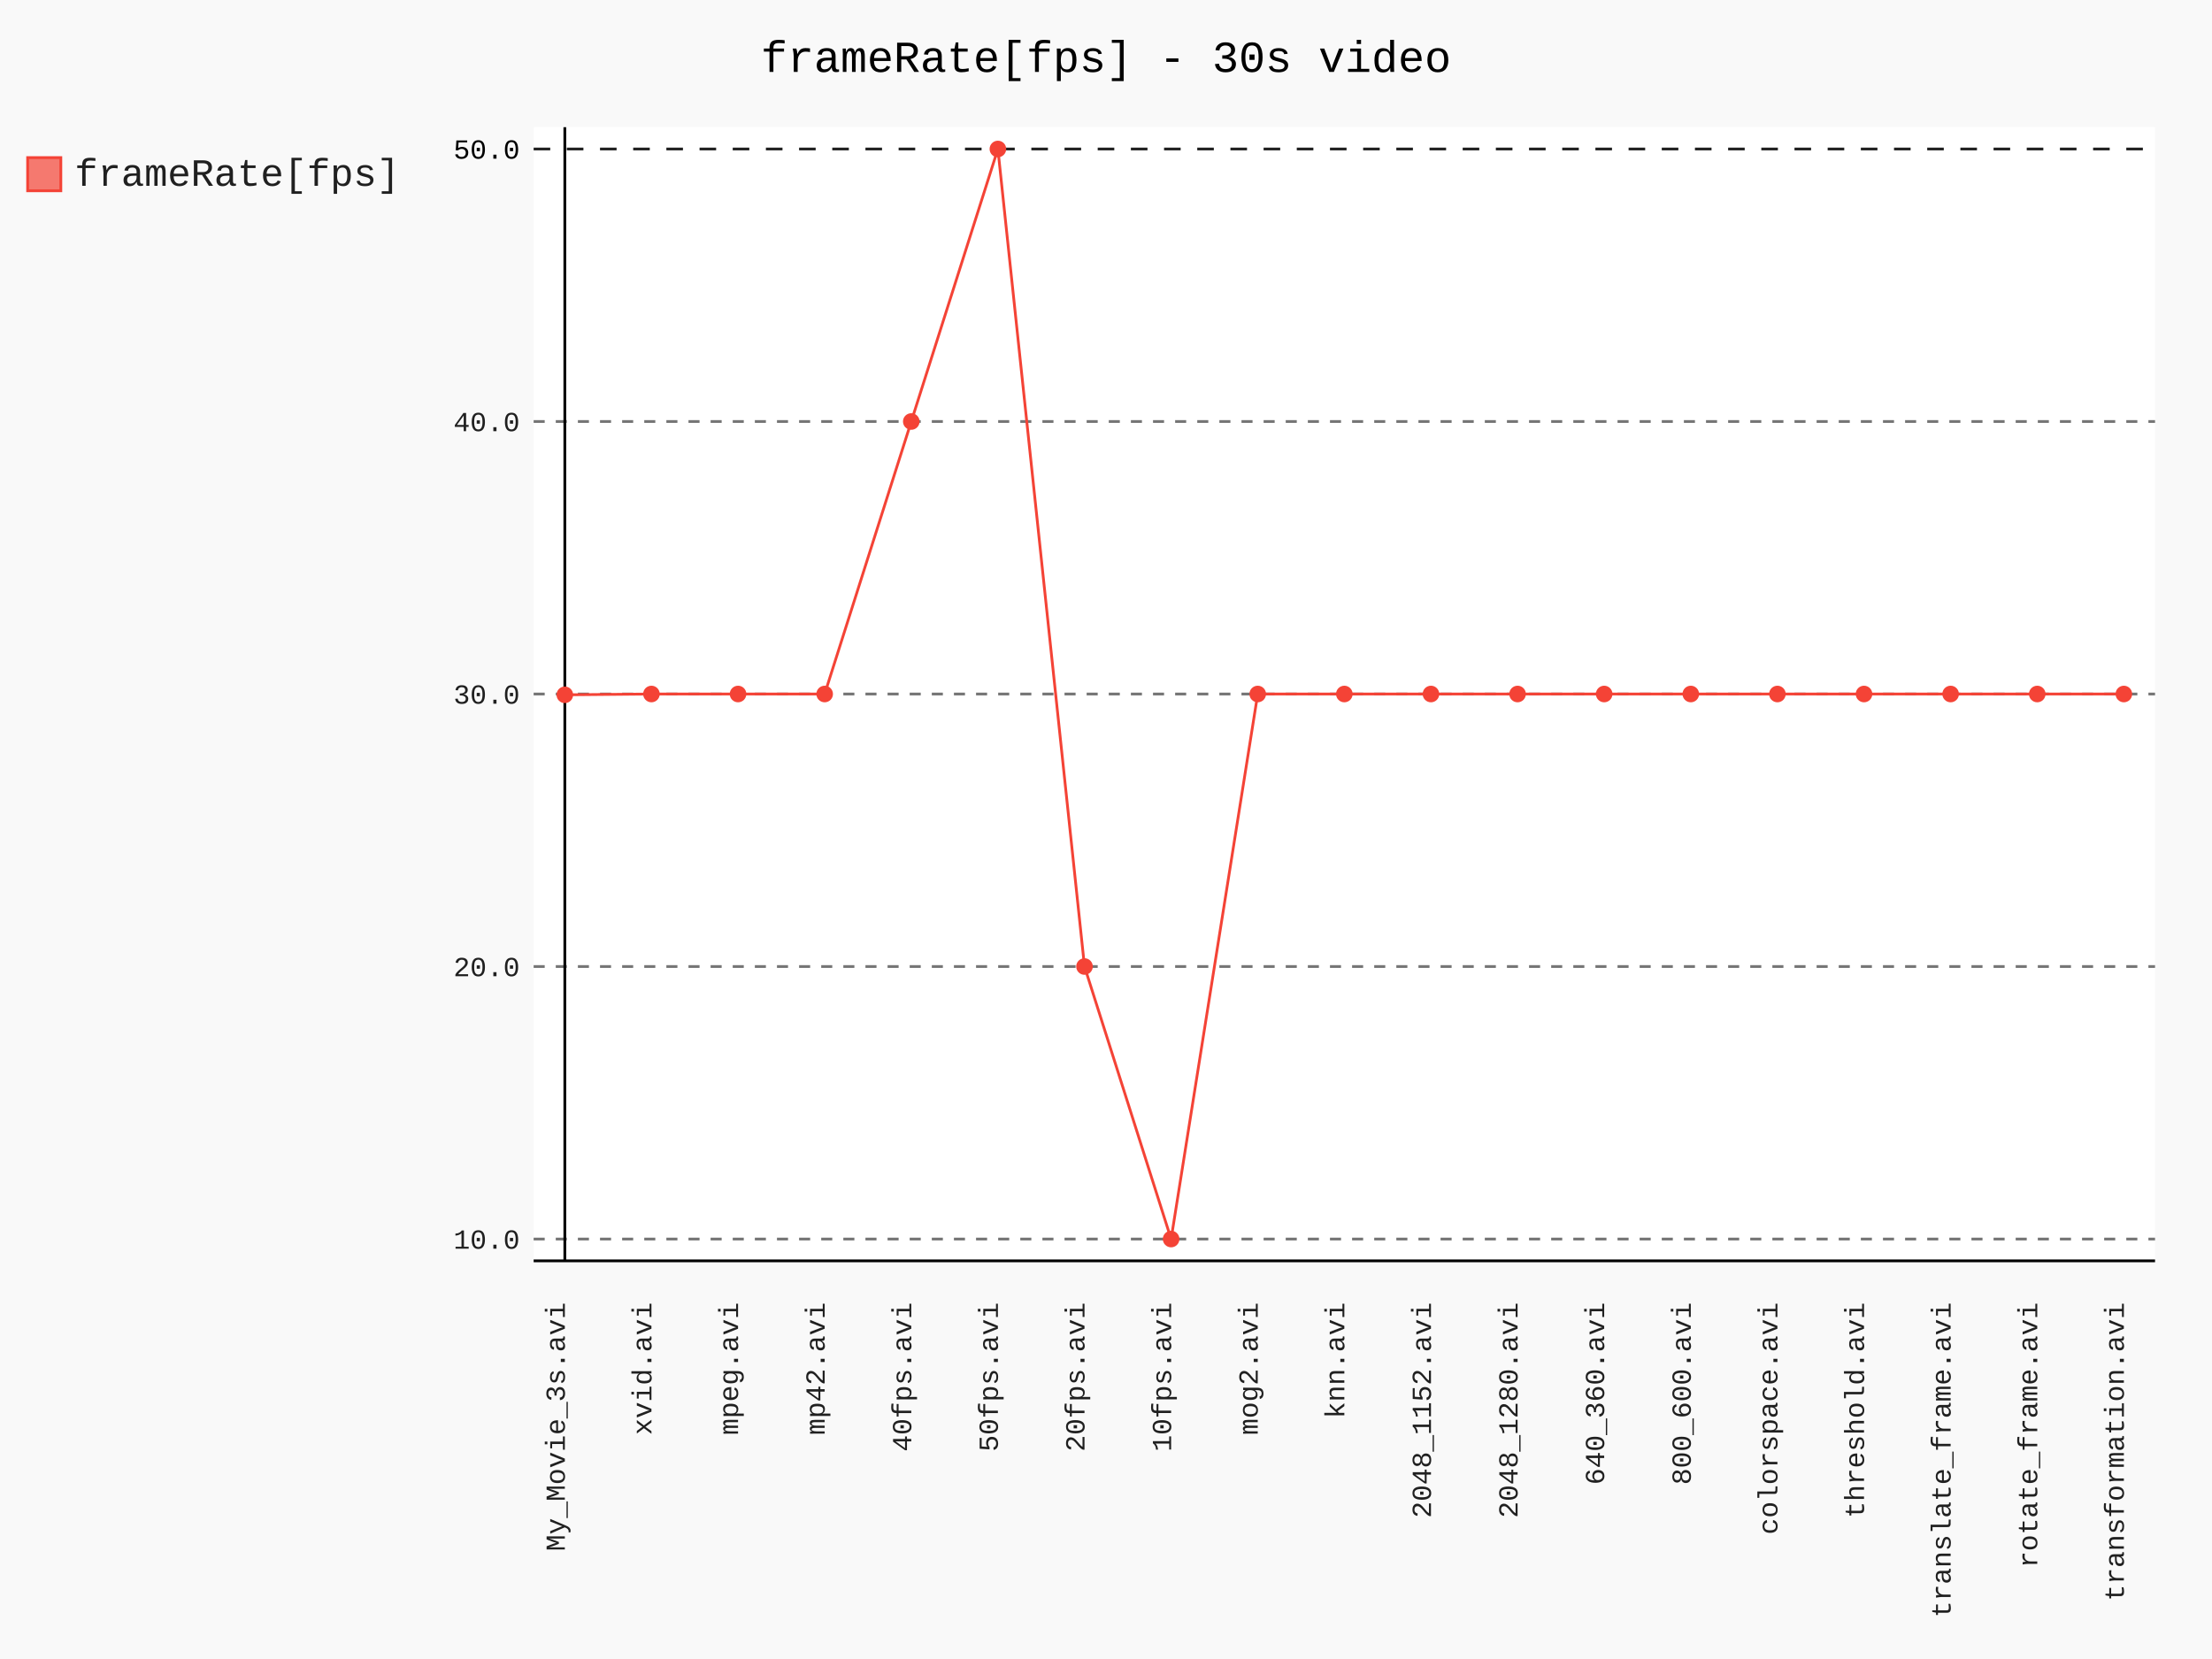
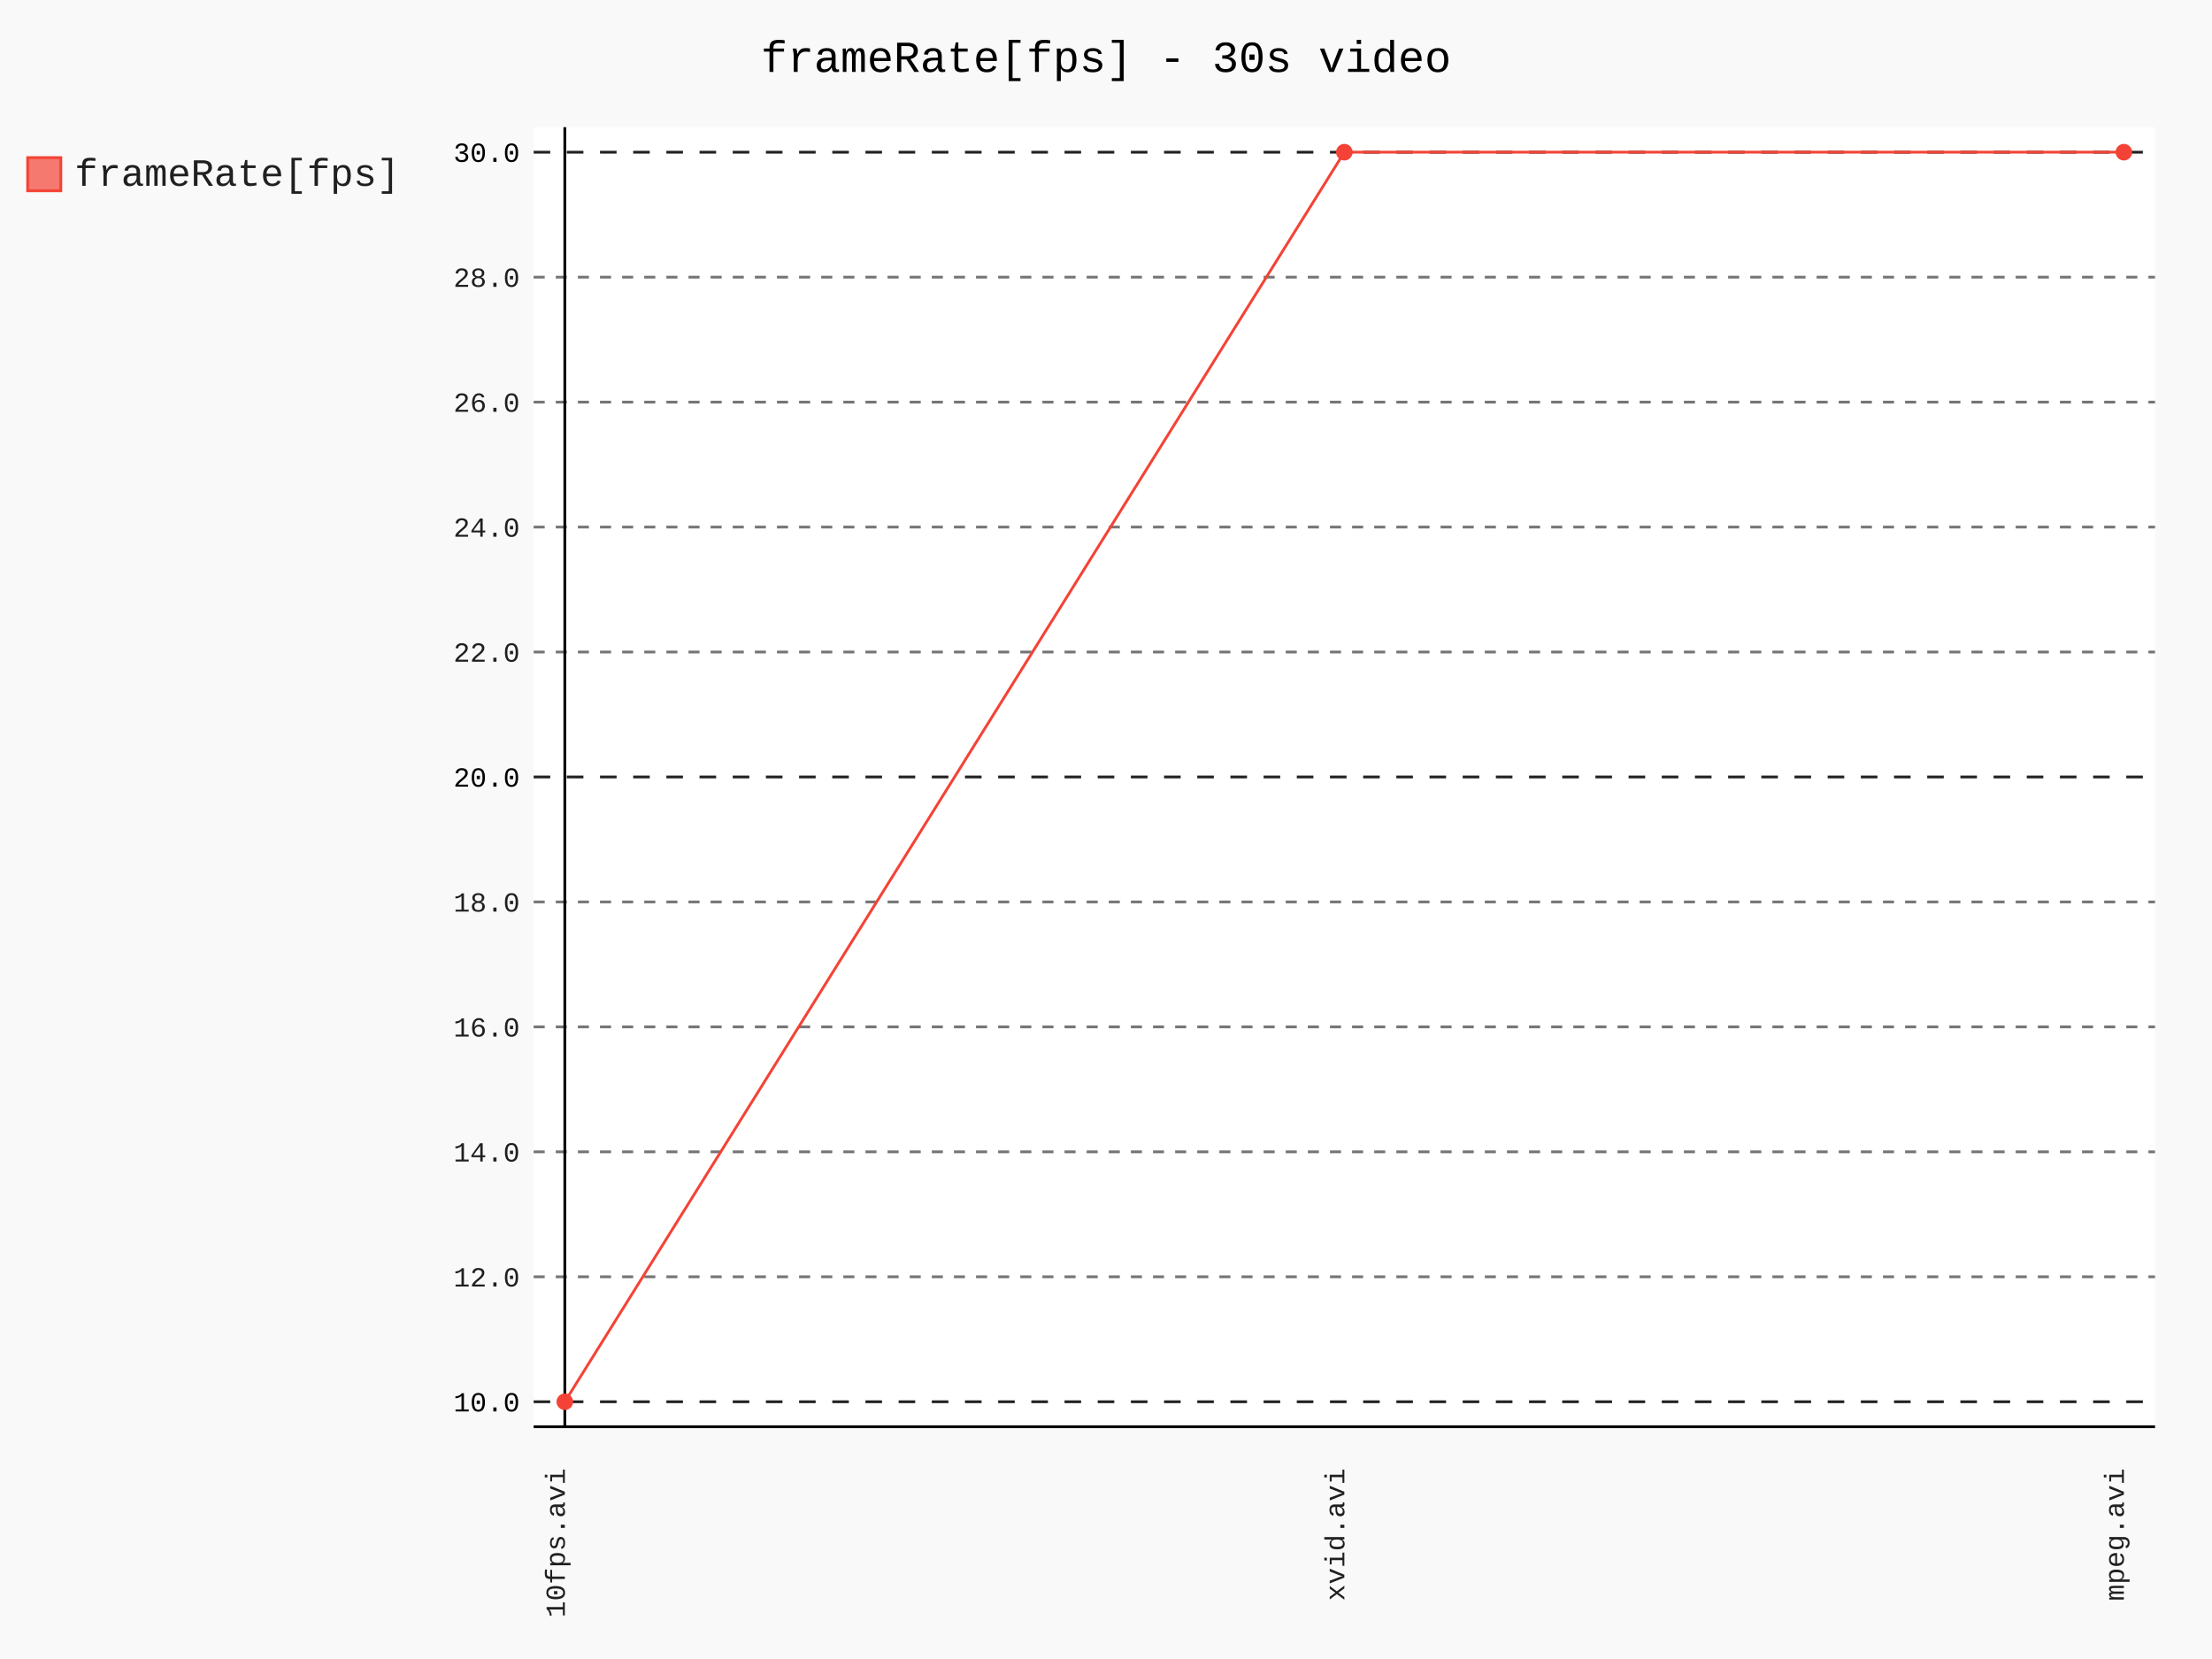
- <svg xmlns="http://www.w3.org/2000/svg" class="pygal-chart" id="chart-6b61021b-f1ec-4f5c-8c07-def641163d1b" viewBox="0 0 800 600">
+ <svg xmlns="http://www.w3.org/2000/svg" class="pygal-chart" id="chart-06ecbc48-1713-411b-9a15-ae3a9d52f1ce" viewBox="0 0 800 600">
  <defs>
-     <style type="text/css">#chart-6b61021b-f1ec-4f5c-8c07-def641163d1b{-webkit-user-select:none;-webkit-font-smoothing:antialiased;font-family:Consolas,"Liberation Mono",Menlo,Courier,monospace}#chart-6b61021b-f1ec-4f5c-8c07-def641163d1b .title{font-family:Consolas,"Liberation Mono",Menlo,Courier,monospace;font-size:16px}#chart-6b61021b-f1ec-4f5c-8c07-def641163d1b .legends .legend text{font-family:Consolas,"Liberation Mono",Menlo,Courier,monospace;font-size:14px}#chart-6b61021b-f1ec-4f5c-8c07-def641163d1b .axis text{font-family:Consolas,"Liberation Mono",Menlo,Courier,monospace;font-size:10px}#chart-6b61021b-f1ec-4f5c-8c07-def641163d1b .axis text.major{font-family:Consolas,"Liberation Mono",Menlo,Courier,monospace;font-size:10px}#chart-6b61021b-f1ec-4f5c-8c07-def641163d1b .text-overlay text.value{font-family:Consolas,"Liberation Mono",Menlo,Courier,monospace;font-size:16px}#chart-6b61021b-f1ec-4f5c-8c07-def641163d1b .text-overlay text.label{font-family:Consolas,"Liberation Mono",Menlo,Courier,monospace;font-size:10px}#chart-6b61021b-f1ec-4f5c-8c07-def641163d1b .tooltip{font-family:Consolas,"Liberation Mono",Menlo,Courier,monospace;font-size:14px}#chart-6b61021b-f1ec-4f5c-8c07-def641163d1b text.no_data{font-family:Consolas,"Liberation Mono",Menlo,Courier,monospace;font-size:64px}
- #chart-6b61021b-f1ec-4f5c-8c07-def641163d1b{background-color:rgba(249,249,249,1)}#chart-6b61021b-f1ec-4f5c-8c07-def641163d1b path,#chart-6b61021b-f1ec-4f5c-8c07-def641163d1b line,#chart-6b61021b-f1ec-4f5c-8c07-def641163d1b rect,#chart-6b61021b-f1ec-4f5c-8c07-def641163d1b circle{-webkit-transition:150ms;-moz-transition:150ms;transition:150ms}#chart-6b61021b-f1ec-4f5c-8c07-def641163d1b .graph &gt; .background{fill:rgba(249,249,249,1)}#chart-6b61021b-f1ec-4f5c-8c07-def641163d1b .plot &gt; .background{fill:rgba(255,255,255,1)}#chart-6b61021b-f1ec-4f5c-8c07-def641163d1b .graph{fill:rgba(0,0,0,.87)}#chart-6b61021b-f1ec-4f5c-8c07-def641163d1b text.no_data{fill:rgba(0,0,0,1)}#chart-6b61021b-f1ec-4f5c-8c07-def641163d1b .title{fill:rgba(0,0,0,1)}#chart-6b61021b-f1ec-4f5c-8c07-def641163d1b .legends .legend text{fill:rgba(0,0,0,.87)}#chart-6b61021b-f1ec-4f5c-8c07-def641163d1b .legends .legend:hover text{fill:rgba(0,0,0,1)}#chart-6b61021b-f1ec-4f5c-8c07-def641163d1b .axis .line{stroke:rgba(0,0,0,1)}#chart-6b61021b-f1ec-4f5c-8c07-def641163d1b .axis .guide.line{stroke:rgba(0,0,0,.54)}#chart-6b61021b-f1ec-4f5c-8c07-def641163d1b .axis .major.line{stroke:rgba(0,0,0,.87)}#chart-6b61021b-f1ec-4f5c-8c07-def641163d1b .axis text.major{fill:rgba(0,0,0,1)}#chart-6b61021b-f1ec-4f5c-8c07-def641163d1b .axis.y .guides:hover .guide.line,#chart-6b61021b-f1ec-4f5c-8c07-def641163d1b .line-graph .axis.x .guides:hover .guide.line,#chart-6b61021b-f1ec-4f5c-8c07-def641163d1b .stackedline-graph .axis.x .guides:hover .guide.line,#chart-6b61021b-f1ec-4f5c-8c07-def641163d1b .xy-graph .axis.x .guides:hover .guide.line{stroke:rgba(0,0,0,1)}#chart-6b61021b-f1ec-4f5c-8c07-def641163d1b .axis .guides:hover text{fill:rgba(0,0,0,1)}#chart-6b61021b-f1ec-4f5c-8c07-def641163d1b .reactive{fill-opacity:.7}#chart-6b61021b-f1ec-4f5c-8c07-def641163d1b .reactive.active,#chart-6b61021b-f1ec-4f5c-8c07-def641163d1b .active .reactive{fill-opacity:.8;stroke-width:4}#chart-6b61021b-f1ec-4f5c-8c07-def641163d1b .series text{fill:rgba(0,0,0,1)}#chart-6b61021b-f1ec-4f5c-8c07-def641163d1b .tooltip rect{fill:rgba(255,255,255,1);stroke:rgba(0,0,0,1);-webkit-transition:opacity 150ms;-moz-transition:opacity 150ms;transition:opacity 150ms}#chart-6b61021b-f1ec-4f5c-8c07-def641163d1b .tooltip .label{fill:rgba(0,0,0,.87)}#chart-6b61021b-f1ec-4f5c-8c07-def641163d1b .tooltip .label{fill:rgba(0,0,0,.87)}#chart-6b61021b-f1ec-4f5c-8c07-def641163d1b .tooltip .legend{font-size:.8em;fill:rgba(0,0,0,.54)}#chart-6b61021b-f1ec-4f5c-8c07-def641163d1b .tooltip .x_label{font-size:.6em;fill:rgba(0,0,0,1)}#chart-6b61021b-f1ec-4f5c-8c07-def641163d1b .tooltip .xlink{font-size:.5em;text-decoration:underline}#chart-6b61021b-f1ec-4f5c-8c07-def641163d1b .tooltip .value{font-size:1.5em}#chart-6b61021b-f1ec-4f5c-8c07-def641163d1b .map-element{fill:rgba(255,255,255,1);stroke:rgba(0,0,0,.54) !important}#chart-6b61021b-f1ec-4f5c-8c07-def641163d1b .map-element .reactive{fill-opacity:inherit}#chart-6b61021b-f1ec-4f5c-8c07-def641163d1b .color-0,#chart-6b61021b-f1ec-4f5c-8c07-def641163d1b .color-0 a:visited{stroke:#F44336;fill:#F44336}#chart-6b61021b-f1ec-4f5c-8c07-def641163d1b .text-overlay .color-0 text{fill:black}
- #chart-6b61021b-f1ec-4f5c-8c07-def641163d1b text.no_data{text-anchor:middle}#chart-6b61021b-f1ec-4f5c-8c07-def641163d1b .guide.line{fill:none}#chart-6b61021b-f1ec-4f5c-8c07-def641163d1b .centered{text-anchor:middle}#chart-6b61021b-f1ec-4f5c-8c07-def641163d1b .title{text-anchor:middle}#chart-6b61021b-f1ec-4f5c-8c07-def641163d1b .legends .legend text{fill-opacity:1}#chart-6b61021b-f1ec-4f5c-8c07-def641163d1b .axis.x text{text-anchor:middle}#chart-6b61021b-f1ec-4f5c-8c07-def641163d1b .axis.x:not(.web) text[transform]{text-anchor:start}#chart-6b61021b-f1ec-4f5c-8c07-def641163d1b .axis.x:not(.web) text[transform].backwards{text-anchor:end}#chart-6b61021b-f1ec-4f5c-8c07-def641163d1b .axis.y text{text-anchor:end}#chart-6b61021b-f1ec-4f5c-8c07-def641163d1b .axis.y text[transform].backwards{text-anchor:start}#chart-6b61021b-f1ec-4f5c-8c07-def641163d1b .axis.y2 text{text-anchor:start}#chart-6b61021b-f1ec-4f5c-8c07-def641163d1b .axis.y2 text[transform].backwards{text-anchor:end}#chart-6b61021b-f1ec-4f5c-8c07-def641163d1b .axis .guide.line{stroke-dasharray:4,4}#chart-6b61021b-f1ec-4f5c-8c07-def641163d1b .axis .major.guide.line{stroke-dasharray:6,6}#chart-6b61021b-f1ec-4f5c-8c07-def641163d1b .horizontal .axis.y .guide.line,#chart-6b61021b-f1ec-4f5c-8c07-def641163d1b .horizontal .axis.y2 .guide.line,#chart-6b61021b-f1ec-4f5c-8c07-def641163d1b .vertical .axis.x .guide.line{opacity:0}#chart-6b61021b-f1ec-4f5c-8c07-def641163d1b .horizontal .axis.always_show .guide.line,#chart-6b61021b-f1ec-4f5c-8c07-def641163d1b .vertical .axis.always_show .guide.line{opacity:1 !important}#chart-6b61021b-f1ec-4f5c-8c07-def641163d1b .axis.y .guides:hover .guide.line,#chart-6b61021b-f1ec-4f5c-8c07-def641163d1b .axis.y2 .guides:hover .guide.line,#chart-6b61021b-f1ec-4f5c-8c07-def641163d1b .axis.x .guides:hover .guide.line{opacity:1}#chart-6b61021b-f1ec-4f5c-8c07-def641163d1b .axis .guides:hover text{opacity:1}#chart-6b61021b-f1ec-4f5c-8c07-def641163d1b .nofill{fill:none}#chart-6b61021b-f1ec-4f5c-8c07-def641163d1b .subtle-fill{fill-opacity:.2}#chart-6b61021b-f1ec-4f5c-8c07-def641163d1b .dot{stroke-width:1px;fill-opacity:1}#chart-6b61021b-f1ec-4f5c-8c07-def641163d1b .dot.active{stroke-width:5px}#chart-6b61021b-f1ec-4f5c-8c07-def641163d1b .dot.negative{fill:transparent}#chart-6b61021b-f1ec-4f5c-8c07-def641163d1b text,#chart-6b61021b-f1ec-4f5c-8c07-def641163d1b tspan{stroke:none !important}#chart-6b61021b-f1ec-4f5c-8c07-def641163d1b .series text.active{opacity:1}#chart-6b61021b-f1ec-4f5c-8c07-def641163d1b .tooltip rect{fill-opacity:.95;stroke-width:.5}#chart-6b61021b-f1ec-4f5c-8c07-def641163d1b .tooltip text{fill-opacity:1}#chart-6b61021b-f1ec-4f5c-8c07-def641163d1b .showable{visibility:hidden}#chart-6b61021b-f1ec-4f5c-8c07-def641163d1b .showable.shown{visibility:visible}</style>
+     <style type="text/css">#chart-06ecbc48-1713-411b-9a15-ae3a9d52f1ce{-webkit-user-select:none;-webkit-font-smoothing:antialiased;font-family:Consolas,"Liberation Mono",Menlo,Courier,monospace}#chart-06ecbc48-1713-411b-9a15-ae3a9d52f1ce .title{font-family:Consolas,"Liberation Mono",Menlo,Courier,monospace;font-size:16px}#chart-06ecbc48-1713-411b-9a15-ae3a9d52f1ce .legends .legend text{font-family:Consolas,"Liberation Mono",Menlo,Courier,monospace;font-size:14px}#chart-06ecbc48-1713-411b-9a15-ae3a9d52f1ce .axis text{font-family:Consolas,"Liberation Mono",Menlo,Courier,monospace;font-size:10px}#chart-06ecbc48-1713-411b-9a15-ae3a9d52f1ce .axis text.major{font-family:Consolas,"Liberation Mono",Menlo,Courier,monospace;font-size:10px}#chart-06ecbc48-1713-411b-9a15-ae3a9d52f1ce .text-overlay text.value{font-family:Consolas,"Liberation Mono",Menlo,Courier,monospace;font-size:16px}#chart-06ecbc48-1713-411b-9a15-ae3a9d52f1ce .text-overlay text.label{font-family:Consolas,"Liberation Mono",Menlo,Courier,monospace;font-size:10px}#chart-06ecbc48-1713-411b-9a15-ae3a9d52f1ce .tooltip{font-family:Consolas,"Liberation Mono",Menlo,Courier,monospace;font-size:14px}#chart-06ecbc48-1713-411b-9a15-ae3a9d52f1ce text.no_data{font-family:Consolas,"Liberation Mono",Menlo,Courier,monospace;font-size:64px}
+ #chart-06ecbc48-1713-411b-9a15-ae3a9d52f1ce{background-color:rgba(249,249,249,1)}#chart-06ecbc48-1713-411b-9a15-ae3a9d52f1ce path,#chart-06ecbc48-1713-411b-9a15-ae3a9d52f1ce line,#chart-06ecbc48-1713-411b-9a15-ae3a9d52f1ce rect,#chart-06ecbc48-1713-411b-9a15-ae3a9d52f1ce circle{-webkit-transition:150ms;-moz-transition:150ms;transition:150ms}#chart-06ecbc48-1713-411b-9a15-ae3a9d52f1ce .graph &gt; .background{fill:rgba(249,249,249,1)}#chart-06ecbc48-1713-411b-9a15-ae3a9d52f1ce .plot &gt; .background{fill:rgba(255,255,255,1)}#chart-06ecbc48-1713-411b-9a15-ae3a9d52f1ce .graph{fill:rgba(0,0,0,.87)}#chart-06ecbc48-1713-411b-9a15-ae3a9d52f1ce text.no_data{fill:rgba(0,0,0,1)}#chart-06ecbc48-1713-411b-9a15-ae3a9d52f1ce .title{fill:rgba(0,0,0,1)}#chart-06ecbc48-1713-411b-9a15-ae3a9d52f1ce .legends .legend text{fill:rgba(0,0,0,.87)}#chart-06ecbc48-1713-411b-9a15-ae3a9d52f1ce .legends .legend:hover text{fill:rgba(0,0,0,1)}#chart-06ecbc48-1713-411b-9a15-ae3a9d52f1ce .axis .line{stroke:rgba(0,0,0,1)}#chart-06ecbc48-1713-411b-9a15-ae3a9d52f1ce .axis .guide.line{stroke:rgba(0,0,0,.54)}#chart-06ecbc48-1713-411b-9a15-ae3a9d52f1ce .axis .major.line{stroke:rgba(0,0,0,.87)}#chart-06ecbc48-1713-411b-9a15-ae3a9d52f1ce .axis text.major{fill:rgba(0,0,0,1)}#chart-06ecbc48-1713-411b-9a15-ae3a9d52f1ce .axis.y .guides:hover .guide.line,#chart-06ecbc48-1713-411b-9a15-ae3a9d52f1ce .line-graph .axis.x .guides:hover .guide.line,#chart-06ecbc48-1713-411b-9a15-ae3a9d52f1ce .stackedline-graph .axis.x .guides:hover .guide.line,#chart-06ecbc48-1713-411b-9a15-ae3a9d52f1ce .xy-graph .axis.x .guides:hover .guide.line{stroke:rgba(0,0,0,1)}#chart-06ecbc48-1713-411b-9a15-ae3a9d52f1ce .axis .guides:hover text{fill:rgba(0,0,0,1)}#chart-06ecbc48-1713-411b-9a15-ae3a9d52f1ce .reactive{fill-opacity:.7}#chart-06ecbc48-1713-411b-9a15-ae3a9d52f1ce .reactive.active,#chart-06ecbc48-1713-411b-9a15-ae3a9d52f1ce .active .reactive{fill-opacity:.8;stroke-width:4}#chart-06ecbc48-1713-411b-9a15-ae3a9d52f1ce .series text{fill:rgba(0,0,0,1)}#chart-06ecbc48-1713-411b-9a15-ae3a9d52f1ce .tooltip rect{fill:rgba(255,255,255,1);stroke:rgba(0,0,0,1);-webkit-transition:opacity 150ms;-moz-transition:opacity 150ms;transition:opacity 150ms}#chart-06ecbc48-1713-411b-9a15-ae3a9d52f1ce .tooltip .label{fill:rgba(0,0,0,.87)}#chart-06ecbc48-1713-411b-9a15-ae3a9d52f1ce .tooltip .label{fill:rgba(0,0,0,.87)}#chart-06ecbc48-1713-411b-9a15-ae3a9d52f1ce .tooltip .legend{font-size:.8em;fill:rgba(0,0,0,.54)}#chart-06ecbc48-1713-411b-9a15-ae3a9d52f1ce .tooltip .x_label{font-size:.6em;fill:rgba(0,0,0,1)}#chart-06ecbc48-1713-411b-9a15-ae3a9d52f1ce .tooltip .xlink{font-size:.5em;text-decoration:underline}#chart-06ecbc48-1713-411b-9a15-ae3a9d52f1ce .tooltip .value{font-size:1.5em}#chart-06ecbc48-1713-411b-9a15-ae3a9d52f1ce .map-element{fill:rgba(255,255,255,1);stroke:rgba(0,0,0,.54) !important}#chart-06ecbc48-1713-411b-9a15-ae3a9d52f1ce .map-element .reactive{fill-opacity:inherit}#chart-06ecbc48-1713-411b-9a15-ae3a9d52f1ce .color-0,#chart-06ecbc48-1713-411b-9a15-ae3a9d52f1ce .color-0 a:visited{stroke:#F44336;fill:#F44336}#chart-06ecbc48-1713-411b-9a15-ae3a9d52f1ce .text-overlay .color-0 text{fill:black}
+ #chart-06ecbc48-1713-411b-9a15-ae3a9d52f1ce text.no_data{text-anchor:middle}#chart-06ecbc48-1713-411b-9a15-ae3a9d52f1ce .guide.line{fill:none}#chart-06ecbc48-1713-411b-9a15-ae3a9d52f1ce .centered{text-anchor:middle}#chart-06ecbc48-1713-411b-9a15-ae3a9d52f1ce .title{text-anchor:middle}#chart-06ecbc48-1713-411b-9a15-ae3a9d52f1ce .legends .legend text{fill-opacity:1}#chart-06ecbc48-1713-411b-9a15-ae3a9d52f1ce .axis.x text{text-anchor:middle}#chart-06ecbc48-1713-411b-9a15-ae3a9d52f1ce .axis.x:not(.web) text[transform]{text-anchor:start}#chart-06ecbc48-1713-411b-9a15-ae3a9d52f1ce .axis.x:not(.web) text[transform].backwards{text-anchor:end}#chart-06ecbc48-1713-411b-9a15-ae3a9d52f1ce .axis.y text{text-anchor:end}#chart-06ecbc48-1713-411b-9a15-ae3a9d52f1ce .axis.y text[transform].backwards{text-anchor:start}#chart-06ecbc48-1713-411b-9a15-ae3a9d52f1ce .axis.y2 text{text-anchor:start}#chart-06ecbc48-1713-411b-9a15-ae3a9d52f1ce .axis.y2 text[transform].backwards{text-anchor:end}#chart-06ecbc48-1713-411b-9a15-ae3a9d52f1ce .axis .guide.line{stroke-dasharray:4,4}#chart-06ecbc48-1713-411b-9a15-ae3a9d52f1ce .axis .major.guide.line{stroke-dasharray:6,6}#chart-06ecbc48-1713-411b-9a15-ae3a9d52f1ce .horizontal .axis.y .guide.line,#chart-06ecbc48-1713-411b-9a15-ae3a9d52f1ce .horizontal .axis.y2 .guide.line,#chart-06ecbc48-1713-411b-9a15-ae3a9d52f1ce .vertical .axis.x .guide.line{opacity:0}#chart-06ecbc48-1713-411b-9a15-ae3a9d52f1ce .horizontal .axis.always_show .guide.line,#chart-06ecbc48-1713-411b-9a15-ae3a9d52f1ce .vertical .axis.always_show .guide.line{opacity:1 !important}#chart-06ecbc48-1713-411b-9a15-ae3a9d52f1ce .axis.y .guides:hover .guide.line,#chart-06ecbc48-1713-411b-9a15-ae3a9d52f1ce .axis.y2 .guides:hover .guide.line,#chart-06ecbc48-1713-411b-9a15-ae3a9d52f1ce .axis.x .guides:hover .guide.line{opacity:1}#chart-06ecbc48-1713-411b-9a15-ae3a9d52f1ce .axis .guides:hover text{opacity:1}#chart-06ecbc48-1713-411b-9a15-ae3a9d52f1ce .nofill{fill:none}#chart-06ecbc48-1713-411b-9a15-ae3a9d52f1ce .subtle-fill{fill-opacity:.2}#chart-06ecbc48-1713-411b-9a15-ae3a9d52f1ce .dot{stroke-width:1px;fill-opacity:1}#chart-06ecbc48-1713-411b-9a15-ae3a9d52f1ce .dot.active{stroke-width:5px}#chart-06ecbc48-1713-411b-9a15-ae3a9d52f1ce .dot.negative{fill:transparent}#chart-06ecbc48-1713-411b-9a15-ae3a9d52f1ce text,#chart-06ecbc48-1713-411b-9a15-ae3a9d52f1ce tspan{stroke:none !important}#chart-06ecbc48-1713-411b-9a15-ae3a9d52f1ce .series text.active{opacity:1}#chart-06ecbc48-1713-411b-9a15-ae3a9d52f1ce .tooltip rect{fill-opacity:.95;stroke-width:.5}#chart-06ecbc48-1713-411b-9a15-ae3a9d52f1ce .tooltip text{fill-opacity:1}#chart-06ecbc48-1713-411b-9a15-ae3a9d52f1ce .showable{visibility:hidden}#chart-06ecbc48-1713-411b-9a15-ae3a9d52f1ce .showable.shown{visibility:visible}</style>
  </defs>
  <g class="graph line-graph vertical">
    <rect class="background" height="600" width="800" x="0" y="0" />
    <g class="plot" transform="translate(193, 46)">
-       <rect class="background" height="410.0" width="586.4" x="0" y="0" />
+       <rect class="background" height="470.0" width="586.4" x="0" y="0" />
      <g class="axis y">
-         <path class="line" d="M0 410 h586.4" />
+         <path class="line" d="M0 470 h586.4" />
        <g class="guides">
-           <path class="guide line" d="M0 402.115 h586.4" />
-           <text class="" x="-5" y="405.615">10.0</text>
+           <path class="major guide line" d="M0 460.962 h586.4" />
+           <text class="major" x="-5" y="464.462">10.0</text>
        </g>
        <g class="guides">
-           <path class="guide line" d="M0 303.558 h586.4" />
-           <text class="" x="-5" y="307.058">20.0</text>
+           <path class="guide line" d="M0 415.77 h586.4" />
+           <text class="" x="-5" y="419.27">12.0</text>
        </g>
        <g class="guides">
-           <path class="guide line" d="M0 205 h586.4" />
-           <text class="" x="-5" y="208.5">30.0</text>
+           <path class="guide line" d="M0 370.578 h586.4" />
+           <text class="" x="-5" y="374.078">14.0</text>
        </g>
        <g class="guides">
-           <path class="guide line" d="M0 106.442 h586.4" />
-           <text class="" x="-5" y="109.942">40.0</text>
+           <path class="guide line" d="M0 325.387 h586.4" />
+           <text class="" x="-5" y="328.887">16.0</text>
        </g>
        <g class="guides">
-           <path class="major guide line" d="M0 7.885 h586.4" />
-           <text class="major" x="-5" y="11.385">50.0</text>
+           <path class="guide line" d="M0 280.195 h586.4" />
+           <text class="" x="-5" y="283.695">18.0</text>
+         </g>
+         <g class="guides">
+           <path class="major guide line" d="M0 235.003 h586.4" />
+           <text class="major" x="-5" y="238.503">20.0</text>
+         </g>
+         <g class="guides">
+           <path class="guide line" d="M0 189.812 h586.4" />
+           <text class="" x="-5" y="193.312">22.0</text>
+         </g>
+         <g class="guides">
+           <path class="guide line" d="M0 144.62 h586.4" />
+           <text class="" x="-5" y="148.12">24.0</text>
+         </g>
+         <g class="guides">
+           <path class="guide line" d="M0 99.428 h586.4" />
+           <text class="" x="-5" y="102.928">26.0</text>
+         </g>
+         <g class="guides">
+           <path class="guide line" d="M0 54.237 h586.4" />
+           <text class="" x="-5" y="57.737">28.0</text>
+         </g>
+         <g class="guides">
+           <path class="major guide line" d="M0 9.045 h586.4" />
+           <text class="major" x="-5" y="12.545">30.0</text>
        </g>
      </g>
      <g class="axis x">
        <g class="guides">
-           <path class="line" d="M11.277 0 v410" />
-           <text class="backwards" transform="rotate(270 11.27692 425)" x="11.277" y="425.0">My_Movie_3s.avi</text>
+           <path class="line" d="M11.277 0 v470" />
+           <text class="backwards" transform="rotate(270 11.27692 485)" x="11.277" y="485.0">10fps.avi</text>
        </g>
        <g class="guides">
-           <path class="guide line" d="M42.602 0 v410" />
-           <text class="backwards" transform="rotate(270 42.60171 425)" x="42.602" y="425.0">xvid.avi</text>
+           <path class="guide line" d="M293.2 0 v470" />
+           <text class="backwards" transform="rotate(270 293.2 485)" x="293.2" y="485.0">xvid.avi</text>
        </g>
        <g class="guides">
-           <path class="guide line" d="M73.926 0 v410" />
-           <text class="backwards" transform="rotate(270 73.9265 425)" x="73.926" y="425.0">mpeg.avi</text>
-         </g>
-         <g class="guides">
-           <path class="guide line" d="M105.251 0 v410" />
-           <text class="backwards" transform="rotate(270 105.2513 425)" x="105.251" y="425.0">mp42.avi</text>
-         </g>
-         <g class="guides">
-           <path class="guide line" d="M136.576 0 v410" />
-           <text class="backwards" transform="rotate(270 136.5761 425)" x="136.576" y="425.0">40fps.avi</text>
-         </g>
-         <g class="guides">
-           <path class="guide line" d="M167.901 0 v410" />
-           <text class="backwards" transform="rotate(270 167.9009 425)" x="167.901" y="425.0">50fps.avi</text>
-         </g>
-         <g class="guides">
-           <path class="guide line" d="M199.226 0 v410" />
-           <text class="backwards" transform="rotate(270 199.2256 425)" x="199.226" y="425.0">20fps.avi</text>
-         </g>
-         <g class="guides">
-           <path class="guide line" d="M230.55 0 v410" />
-           <text class="backwards" transform="rotate(270 230.5504 425)" x="230.55" y="425.0">10fps.avi</text>
-         </g>
-         <g class="guides">
-           <path class="guide line" d="M261.875 0 v410" />
-           <text class="backwards" transform="rotate(270 261.8752 425)" x="261.875" y="425.0">mog2.avi</text>
-         </g>
-         <g class="guides">
-           <path class="guide line" d="M293.2 0 v410" />
-           <text class="backwards" transform="rotate(270 293.2 425)" x="293.2" y="425.0">knn.avi</text>
-         </g>
-         <g class="guides">
-           <path class="guide line" d="M324.525 0 v410" />
-           <text class="backwards" transform="rotate(270 324.5248 425)" x="324.525" y="425.0">2048_1152.avi</text>
-         </g>
-         <g class="guides">
-           <path class="guide line" d="M355.85 0 v410" />
-           <text class="backwards" transform="rotate(270 355.8496 425)" x="355.85" y="425.0">2048_1280.avi</text>
-         </g>
-         <g class="guides">
-           <path class="guide line" d="M387.174 0 v410" />
-           <text class="backwards" transform="rotate(270 387.1744 425)" x="387.174" y="425.0">640_360.avi</text>
-         </g>
-         <g class="guides">
-           <path class="guide line" d="M418.499 0 v410" />
-           <text class="backwards" transform="rotate(270 418.4991 425)" x="418.499" y="425.0">800_600.avi</text>
-         </g>
-         <g class="guides">
-           <path class="guide line" d="M449.824 0 v410" />
-           <text class="backwards" transform="rotate(270 449.8239 425)" x="449.824" y="425.0">colorspace.avi</text>
-         </g>
-         <g class="guides">
-           <path class="guide line" d="M481.149 0 v410" />
-           <text class="backwards" transform="rotate(270 481.1487 425)" x="481.149" y="425.0">threshold.avi</text>
-         </g>
-         <g class="guides">
-           <path class="guide line" d="M512.474 0 v410" />
-           <text class="backwards" transform="rotate(270 512.4735 425)" x="512.474" y="425.0">translate_frame.avi</text>
-         </g>
-         <g class="guides">
-           <path class="guide line" d="M543.798 0 v410" />
-           <text class="backwards" transform="rotate(270 543.7983 425)" x="543.798" y="425.0">rotate_frame.avi</text>
-         </g>
-         <g class="guides">
-           <path class="guide line" d="M575.123 0 v410" />
-           <text class="backwards" transform="rotate(270 575.1231 425)" x="575.123" y="425.0">transformation.avi</text>
+           <path class="guide line" d="M575.123 0 v470" />
+           <text class="backwards" transform="rotate(270 575.1231 485)" x="575.123" y="485.0">mpeg.avi</text>
        </g>
      </g>
      <g class="series serie-0 color-0">
-         <path class="line reactive nofill" d="M11.277 205.289 L42.602 204.997 73.926 204.997 105.251 204.997 136.576 106.442 167.901 7.885 199.226 303.558 230.55 402.115 261.875 204.997 293.2 204.997 324.525 204.997 355.85 204.997 387.174 204.997 418.499 204.997 449.824 204.997 481.149 204.997 512.474 204.997 543.798 204.997 575.123 204.997" />
+         <path class="line reactive nofill" d="M11.277 460.962 L293.2 9.038 575.123 9.038" />
      </g>
    </g>
    <g class="titles">
      <text class="title plot_title" x="400.0" y="26">frameRate[fps] - 30s video</text>
    </g>
    <g class="plot overlay" transform="translate(193, 46)">
      <g class="series serie-0 color-0">
        <g class="dots">
-           <circle class="dot reactive tooltip-trigger" cx="11.277" cy="205.289" r="2.5" />
+           <circle class="dot reactive tooltip-trigger" cx="11.277" cy="460.962" r="2.5" />
        </g>
        <g class="dots">
-           <circle class="dot reactive tooltip-trigger" cx="42.602" cy="204.997" r="2.5" />
+           <circle class="dot reactive tooltip-trigger" cx="293.2" cy="9.038" r="2.5" />
        </g>
        <g class="dots">
-           <circle class="dot reactive tooltip-trigger" cx="73.926" cy="204.997" r="2.5" />
-         </g>
-         <g class="dots">
-           <circle class="dot reactive tooltip-trigger" cx="105.251" cy="204.997" r="2.5" />
-         </g>
-         <g class="dots">
-           <circle class="dot reactive tooltip-trigger" cx="136.576" cy="106.442" r="2.5" />
-         </g>
-         <g class="dots">
-           <circle class="dot reactive tooltip-trigger" cx="167.901" cy="7.885" r="2.5" />
-         </g>
-         <g class="dots">
-           <circle class="dot reactive tooltip-trigger" cx="199.226" cy="303.558" r="2.5" />
-         </g>
-         <g class="dots">
-           <circle class="dot reactive tooltip-trigger" cx="230.55" cy="402.115" r="2.5" />
-         </g>
-         <g class="dots">
-           <circle class="dot reactive tooltip-trigger" cx="261.875" cy="204.997" r="2.5" />
-         </g>
-         <g class="dots">
-           <circle class="dot reactive tooltip-trigger" cx="293.2" cy="204.997" r="2.5" />
-         </g>
-         <g class="dots">
-           <circle class="dot reactive tooltip-trigger" cx="324.525" cy="204.997" r="2.5" />
-         </g>
-         <g class="dots">
-           <circle class="dot reactive tooltip-trigger" cx="355.85" cy="204.997" r="2.5" />
-         </g>
-         <g class="dots">
-           <circle class="dot reactive tooltip-trigger" cx="387.174" cy="204.997" r="2.5" />
-         </g>
-         <g class="dots">
-           <circle class="dot reactive tooltip-trigger" cx="418.499" cy="204.997" r="2.5" />
-         </g>
-         <g class="dots">
-           <circle class="dot reactive tooltip-trigger" cx="449.824" cy="204.997" r="2.5" />
-         </g>
-         <g class="dots">
-           <circle class="dot reactive tooltip-trigger" cx="481.149" cy="204.997" r="2.5" />
-         </g>
-         <g class="dots">
-           <circle class="dot reactive tooltip-trigger" cx="512.474" cy="204.997" r="2.5" />
-         </g>
-         <g class="dots">
-           <circle class="dot reactive tooltip-trigger" cx="543.798" cy="204.997" r="2.5" />
-         </g>
-         <g class="dots">
-           <circle class="dot reactive tooltip-trigger" cx="575.123" cy="204.997" r="2.5" />
+           <circle class="dot reactive tooltip-trigger" cx="575.123" cy="9.038" r="2.5" />
        </g>
      </g>
    </g>
    <g class="plot text-overlay" transform="translate(193, 46)">
      <g class="series serie-0 color-0" />
    </g>
    <g class="plot tooltip-overlay" transform="translate(193, 46)">
      <g class="tooltip" style="opacity: 0" transform="translate(0 0)">
        <rect class="tooltip-box" height="0" rx="0" ry="0" width="0" />
        <g class="text" />
      </g>
    </g>
    <g class="legends" transform="translate(10, 56)">
      <g class="legend reactive activate-serie" id="activate-serie-0">
        <rect class="color-0 reactive" height="12" width="12" x="0.0" y="1.0" />
        <text x="17.0" y="11.2">frameRate[fps]</text>
      </g>
    </g>
    <g class="legends" transform="translate(790, 56)" />
  </g>
</svg>
